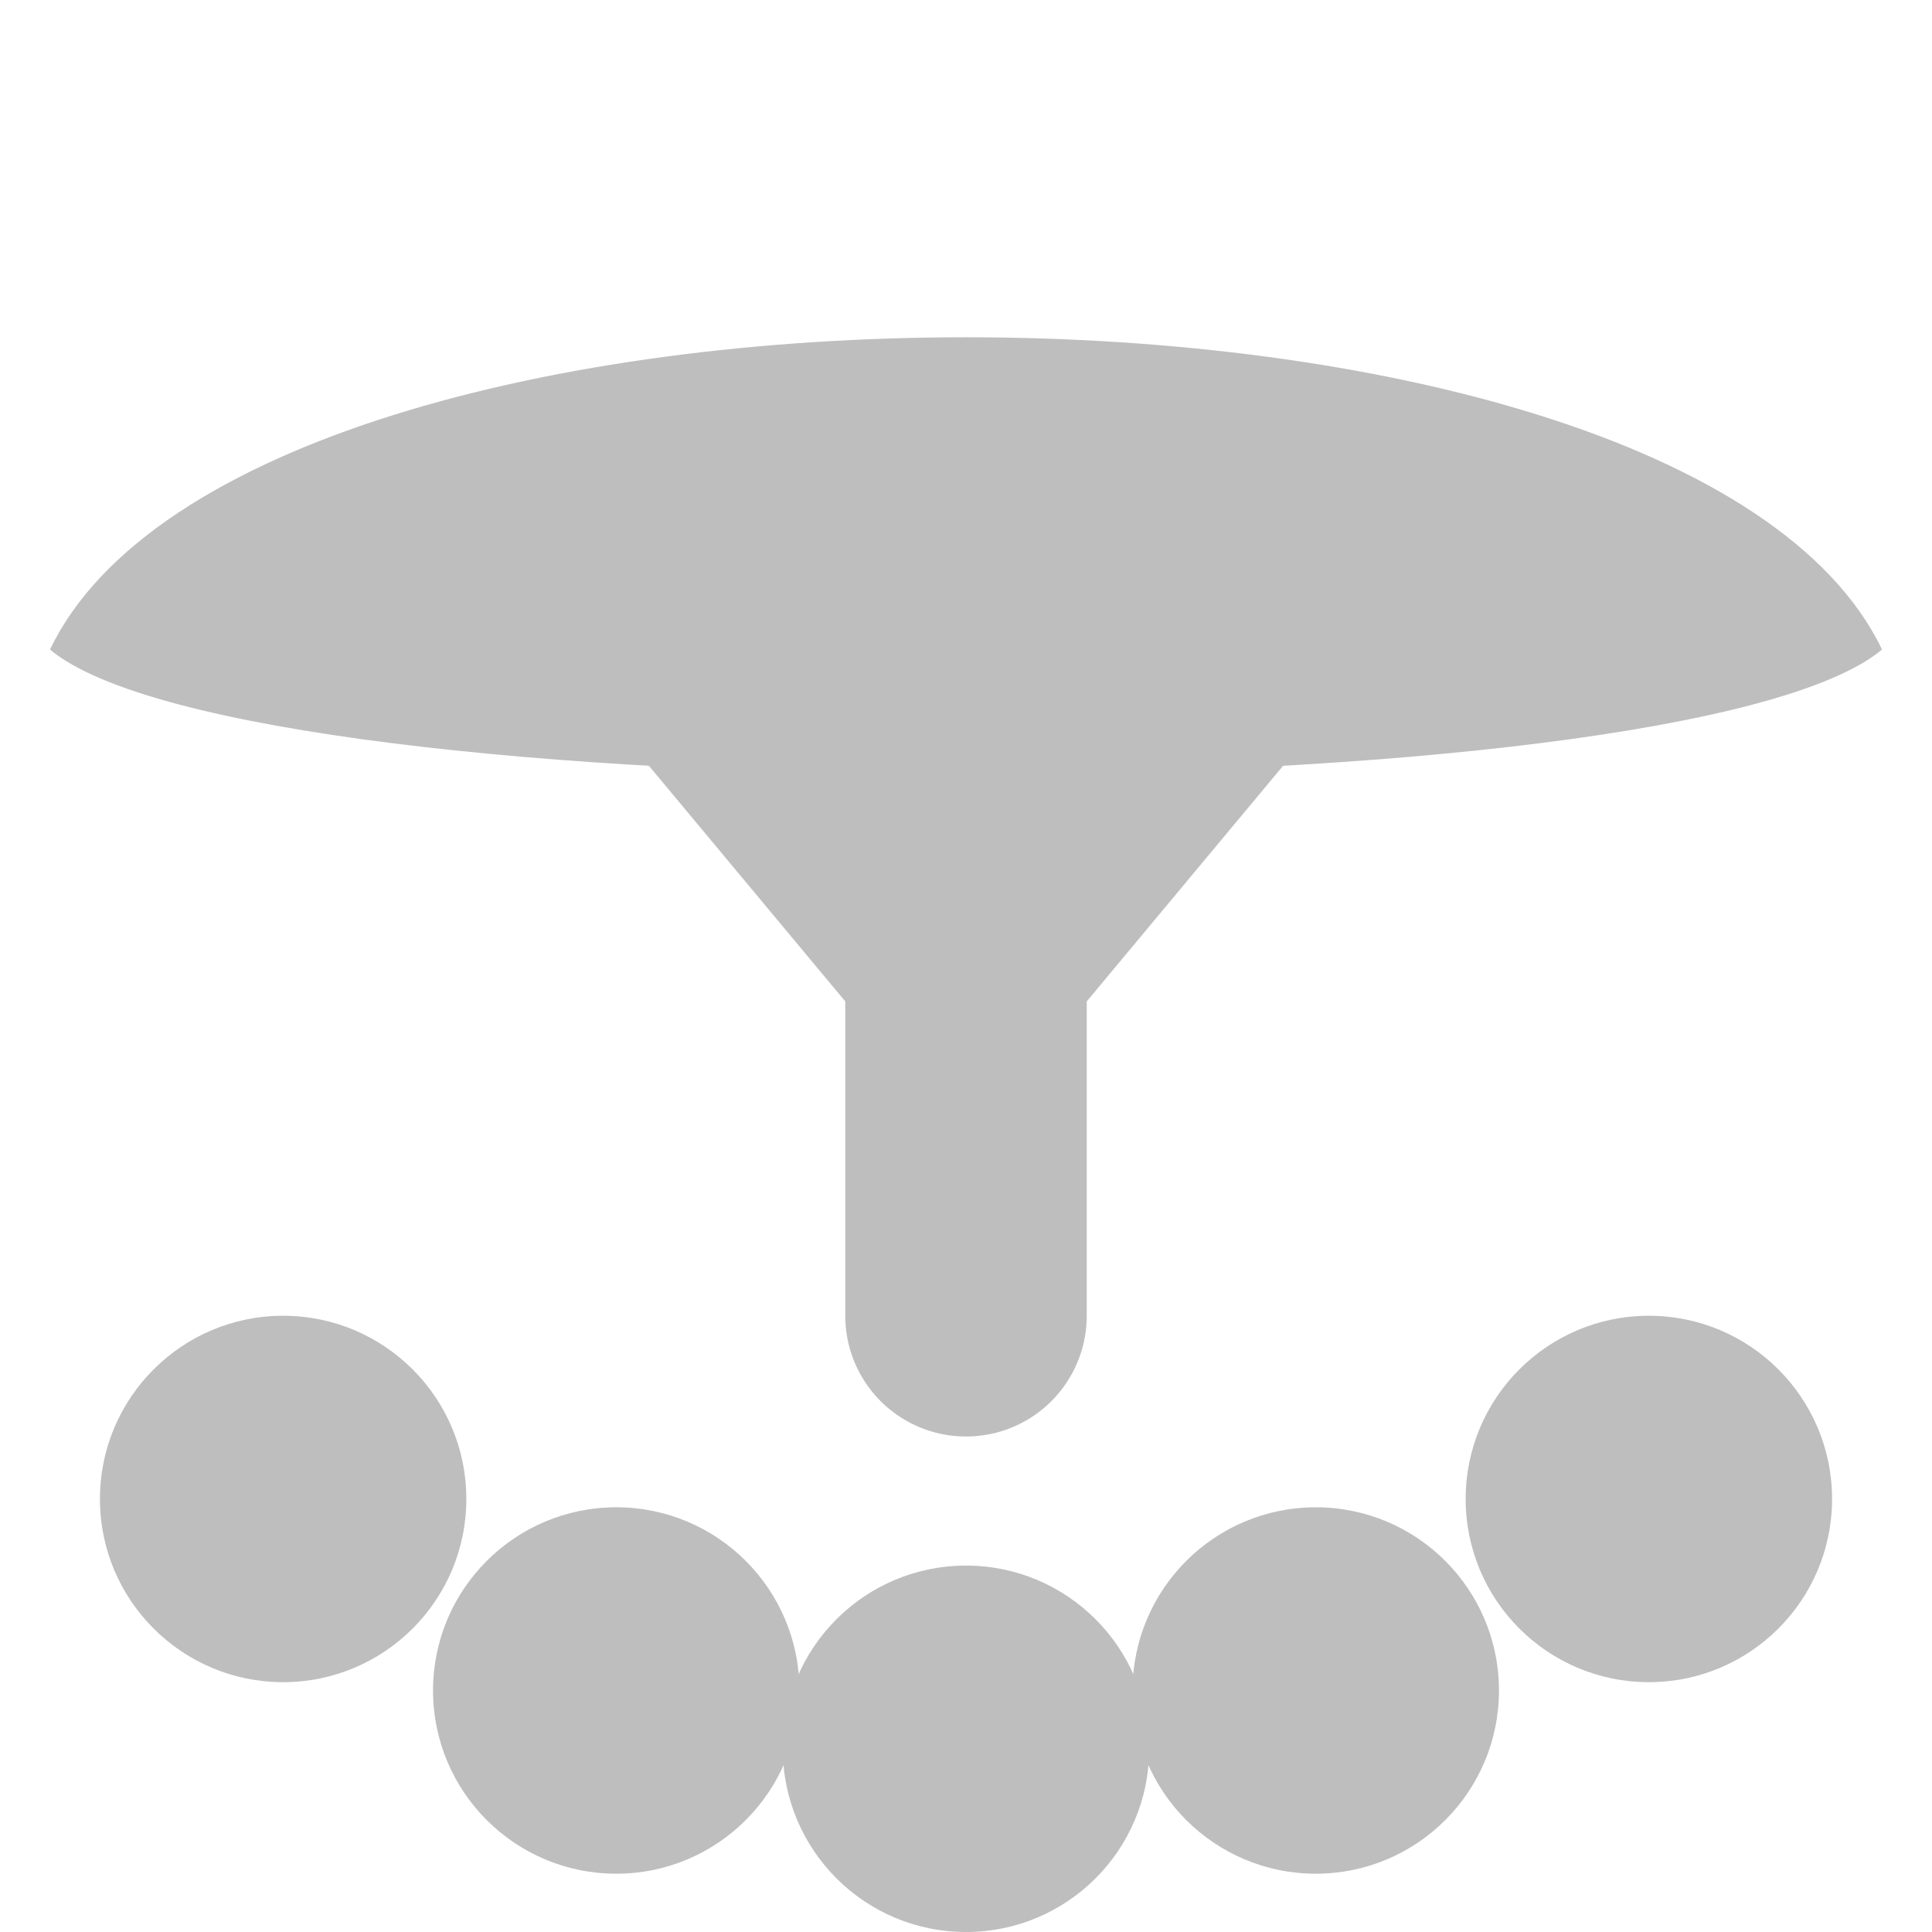
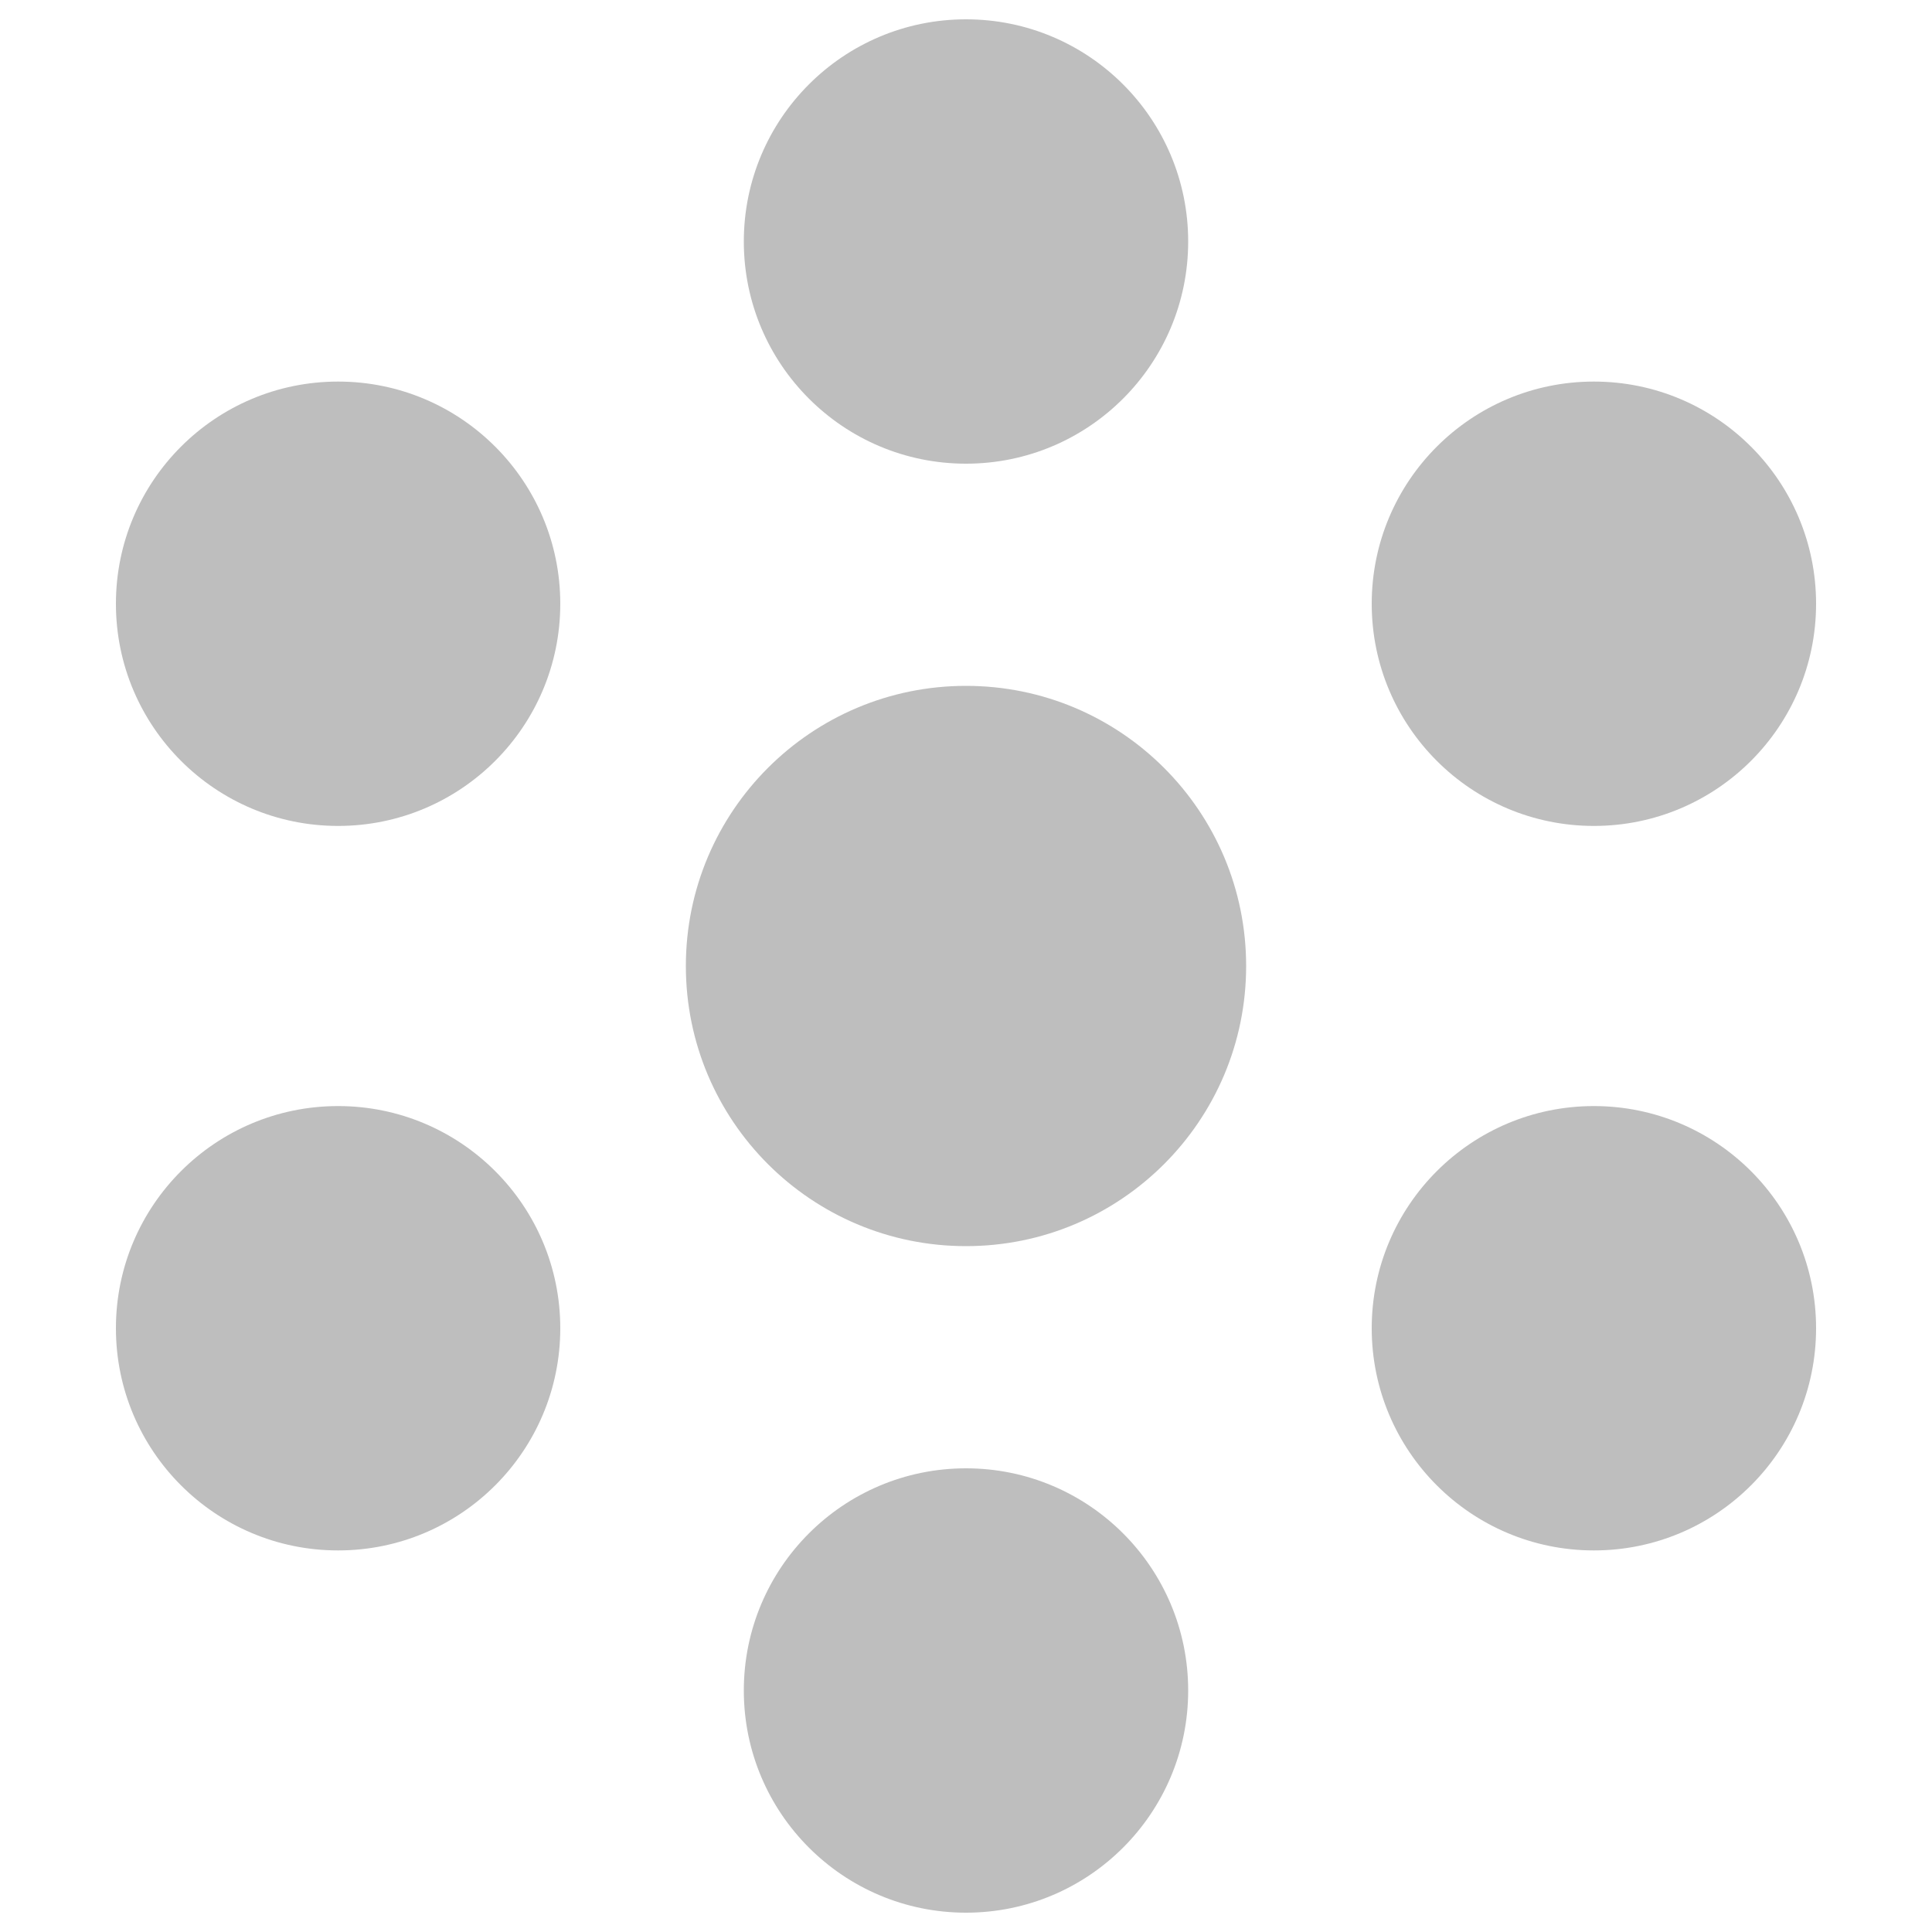
- <svg xmlns="http://www.w3.org/2000/svg" width="512" height="512" viewBox="24 40 464 464">
-   <path d="M36 196 C 84 96, 428 96, 476 196 C 428 236, 84 236, 36 196 Z" fill="#BEBEBE" />
-   <path d="M256 356 V 270 M256 270 L 186 186 M256 270 L 326 186" stroke="#BEBEBE" stroke-width="58" stroke-linecap="round" fill="none" />
+ <svg xmlns="http://www.w3.org/2000/svg" width="512" height="512" viewBox="56 56 400 400">
  <g fill="#BEBEBE">
-     <circle cx="92" cy="400" r="44" />
-     <circle cx="172" cy="446" r="44" />
-     <circle cx="256" cy="460" r="44" />
-     <circle cx="340" cy="446" r="44" />
-     <circle cx="420" cy="400" r="44" />
+     <circle cx="256" cy="106" r="46" />
+     <circle cx="386" cy="181" r="46" />
+     <circle cx="386" cy="331" r="46" />
+     <circle cx="256" cy="406" r="46" />
+     <circle cx="126" cy="331" r="46" />
+     <circle cx="126" cy="181" r="46" />
+     <circle cx="256" cy="256" r="58" />
  </g>
</svg>
